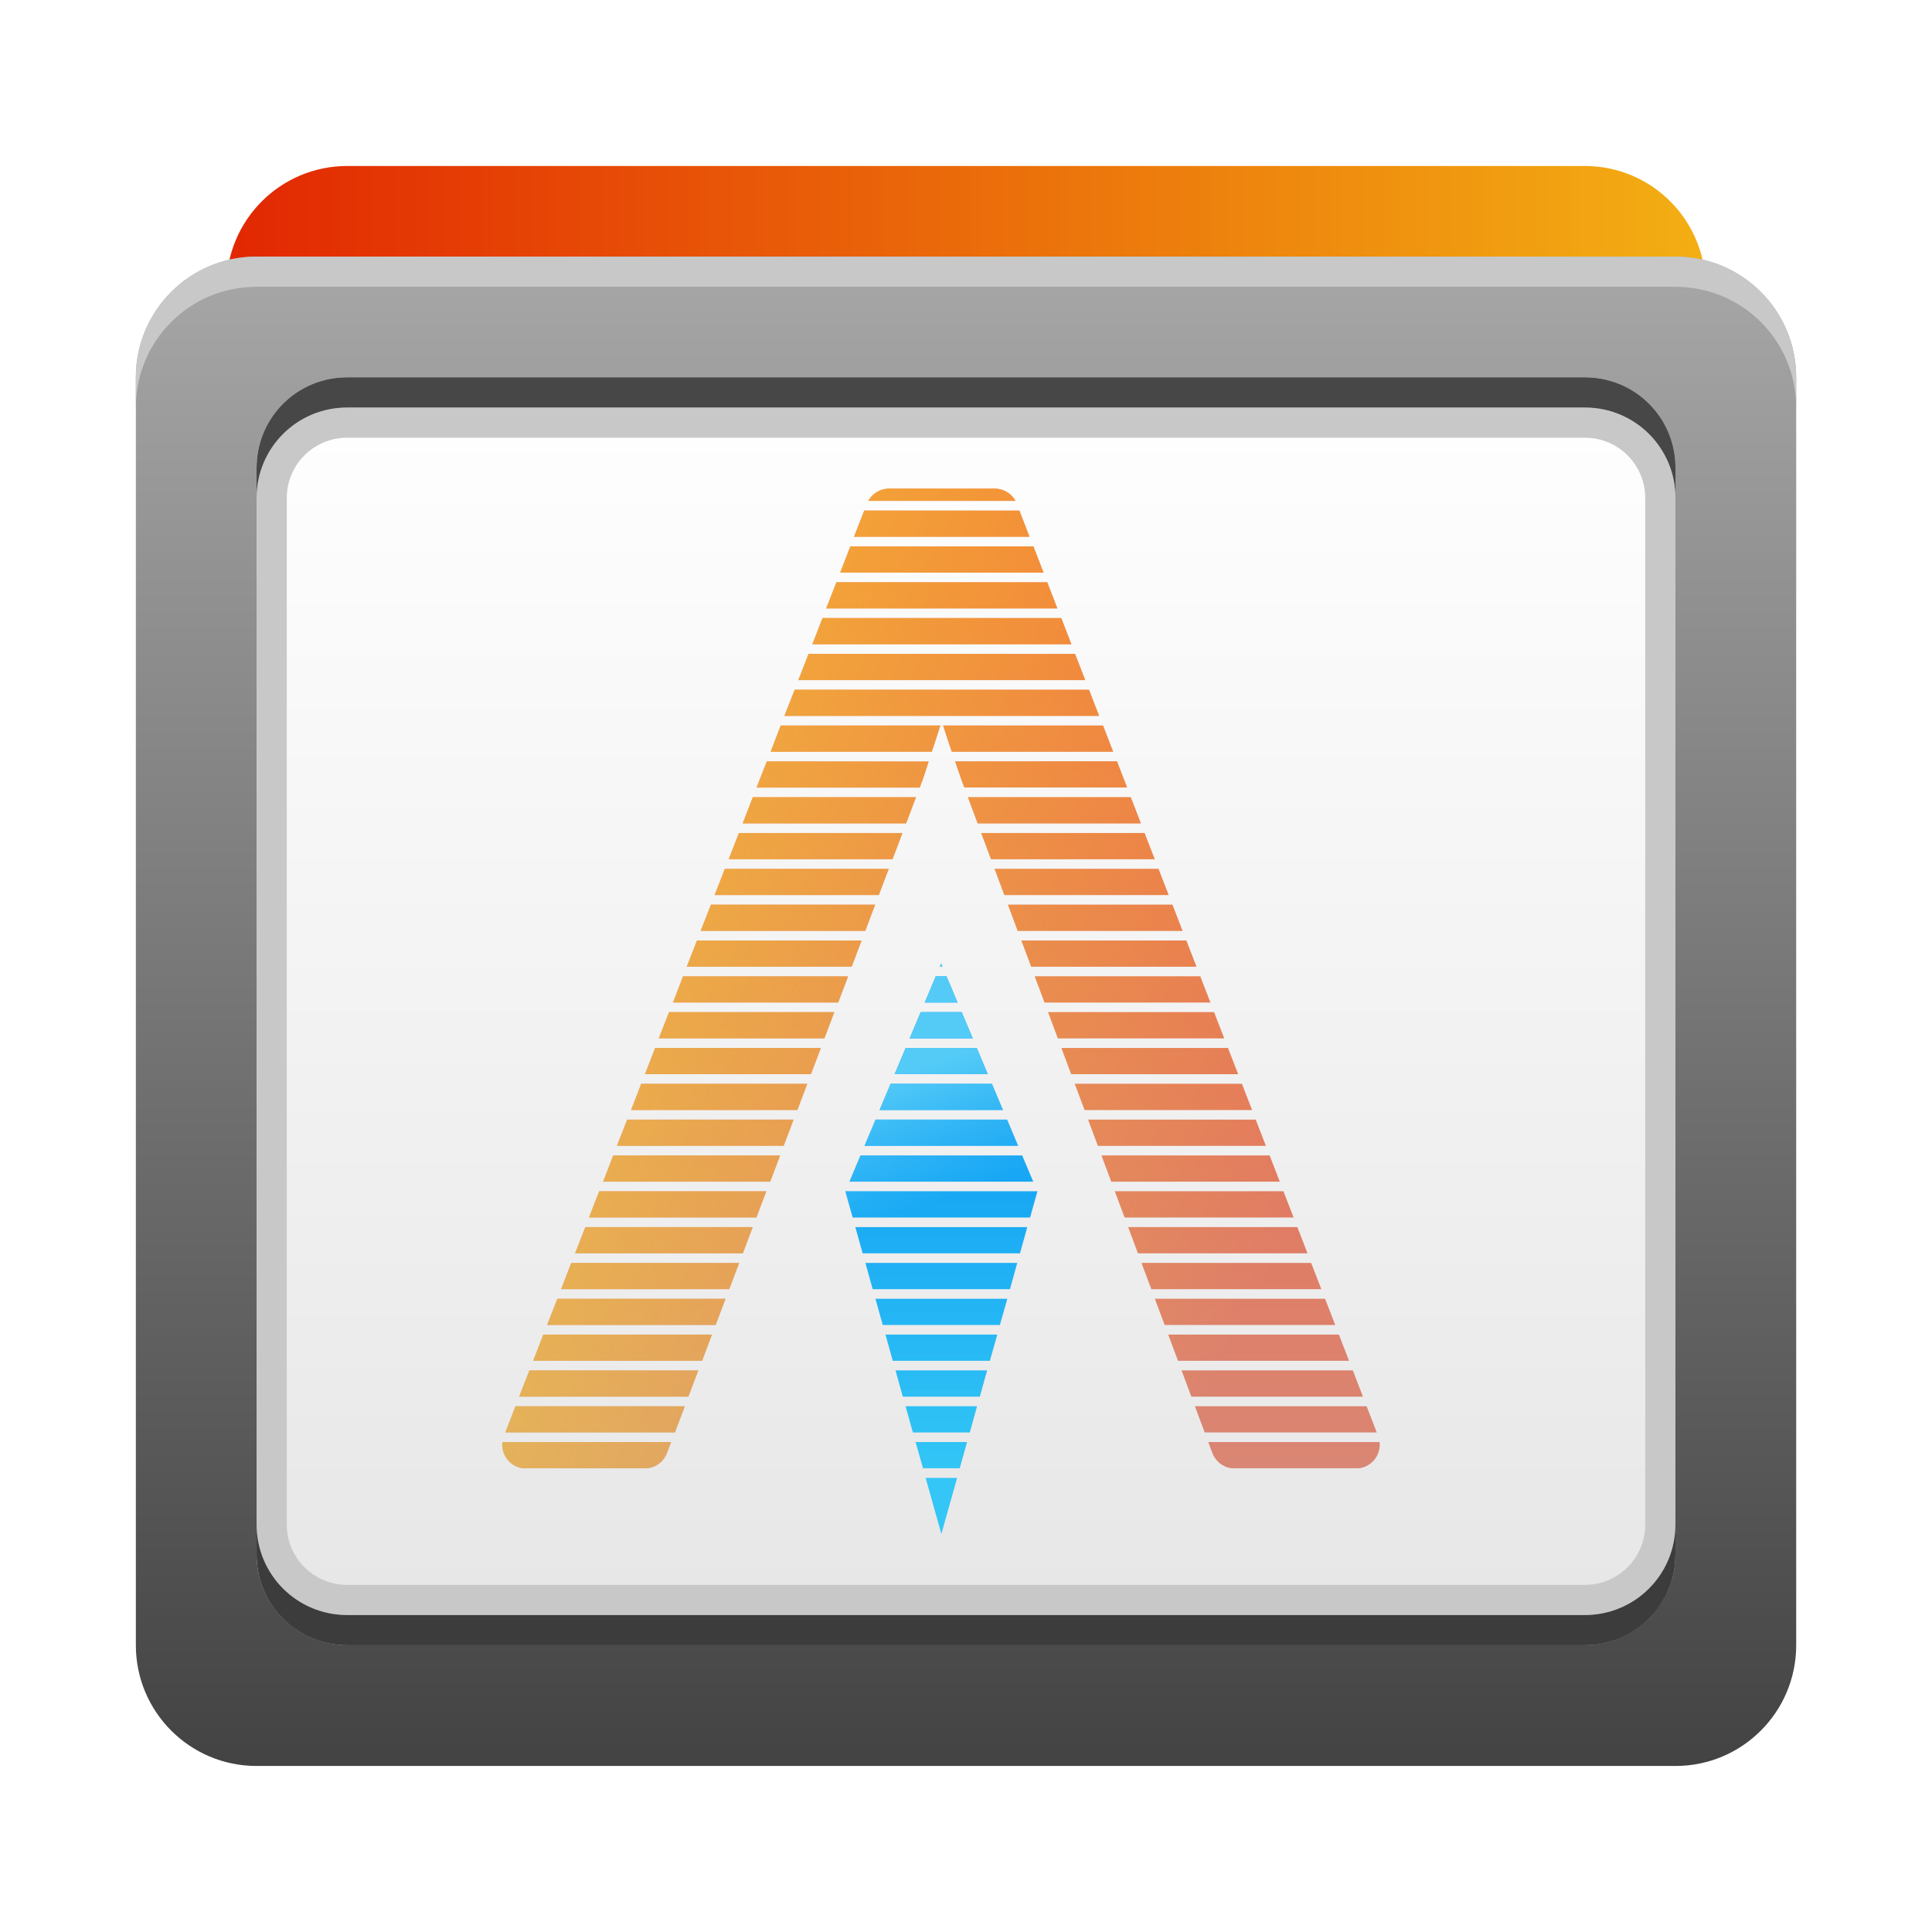
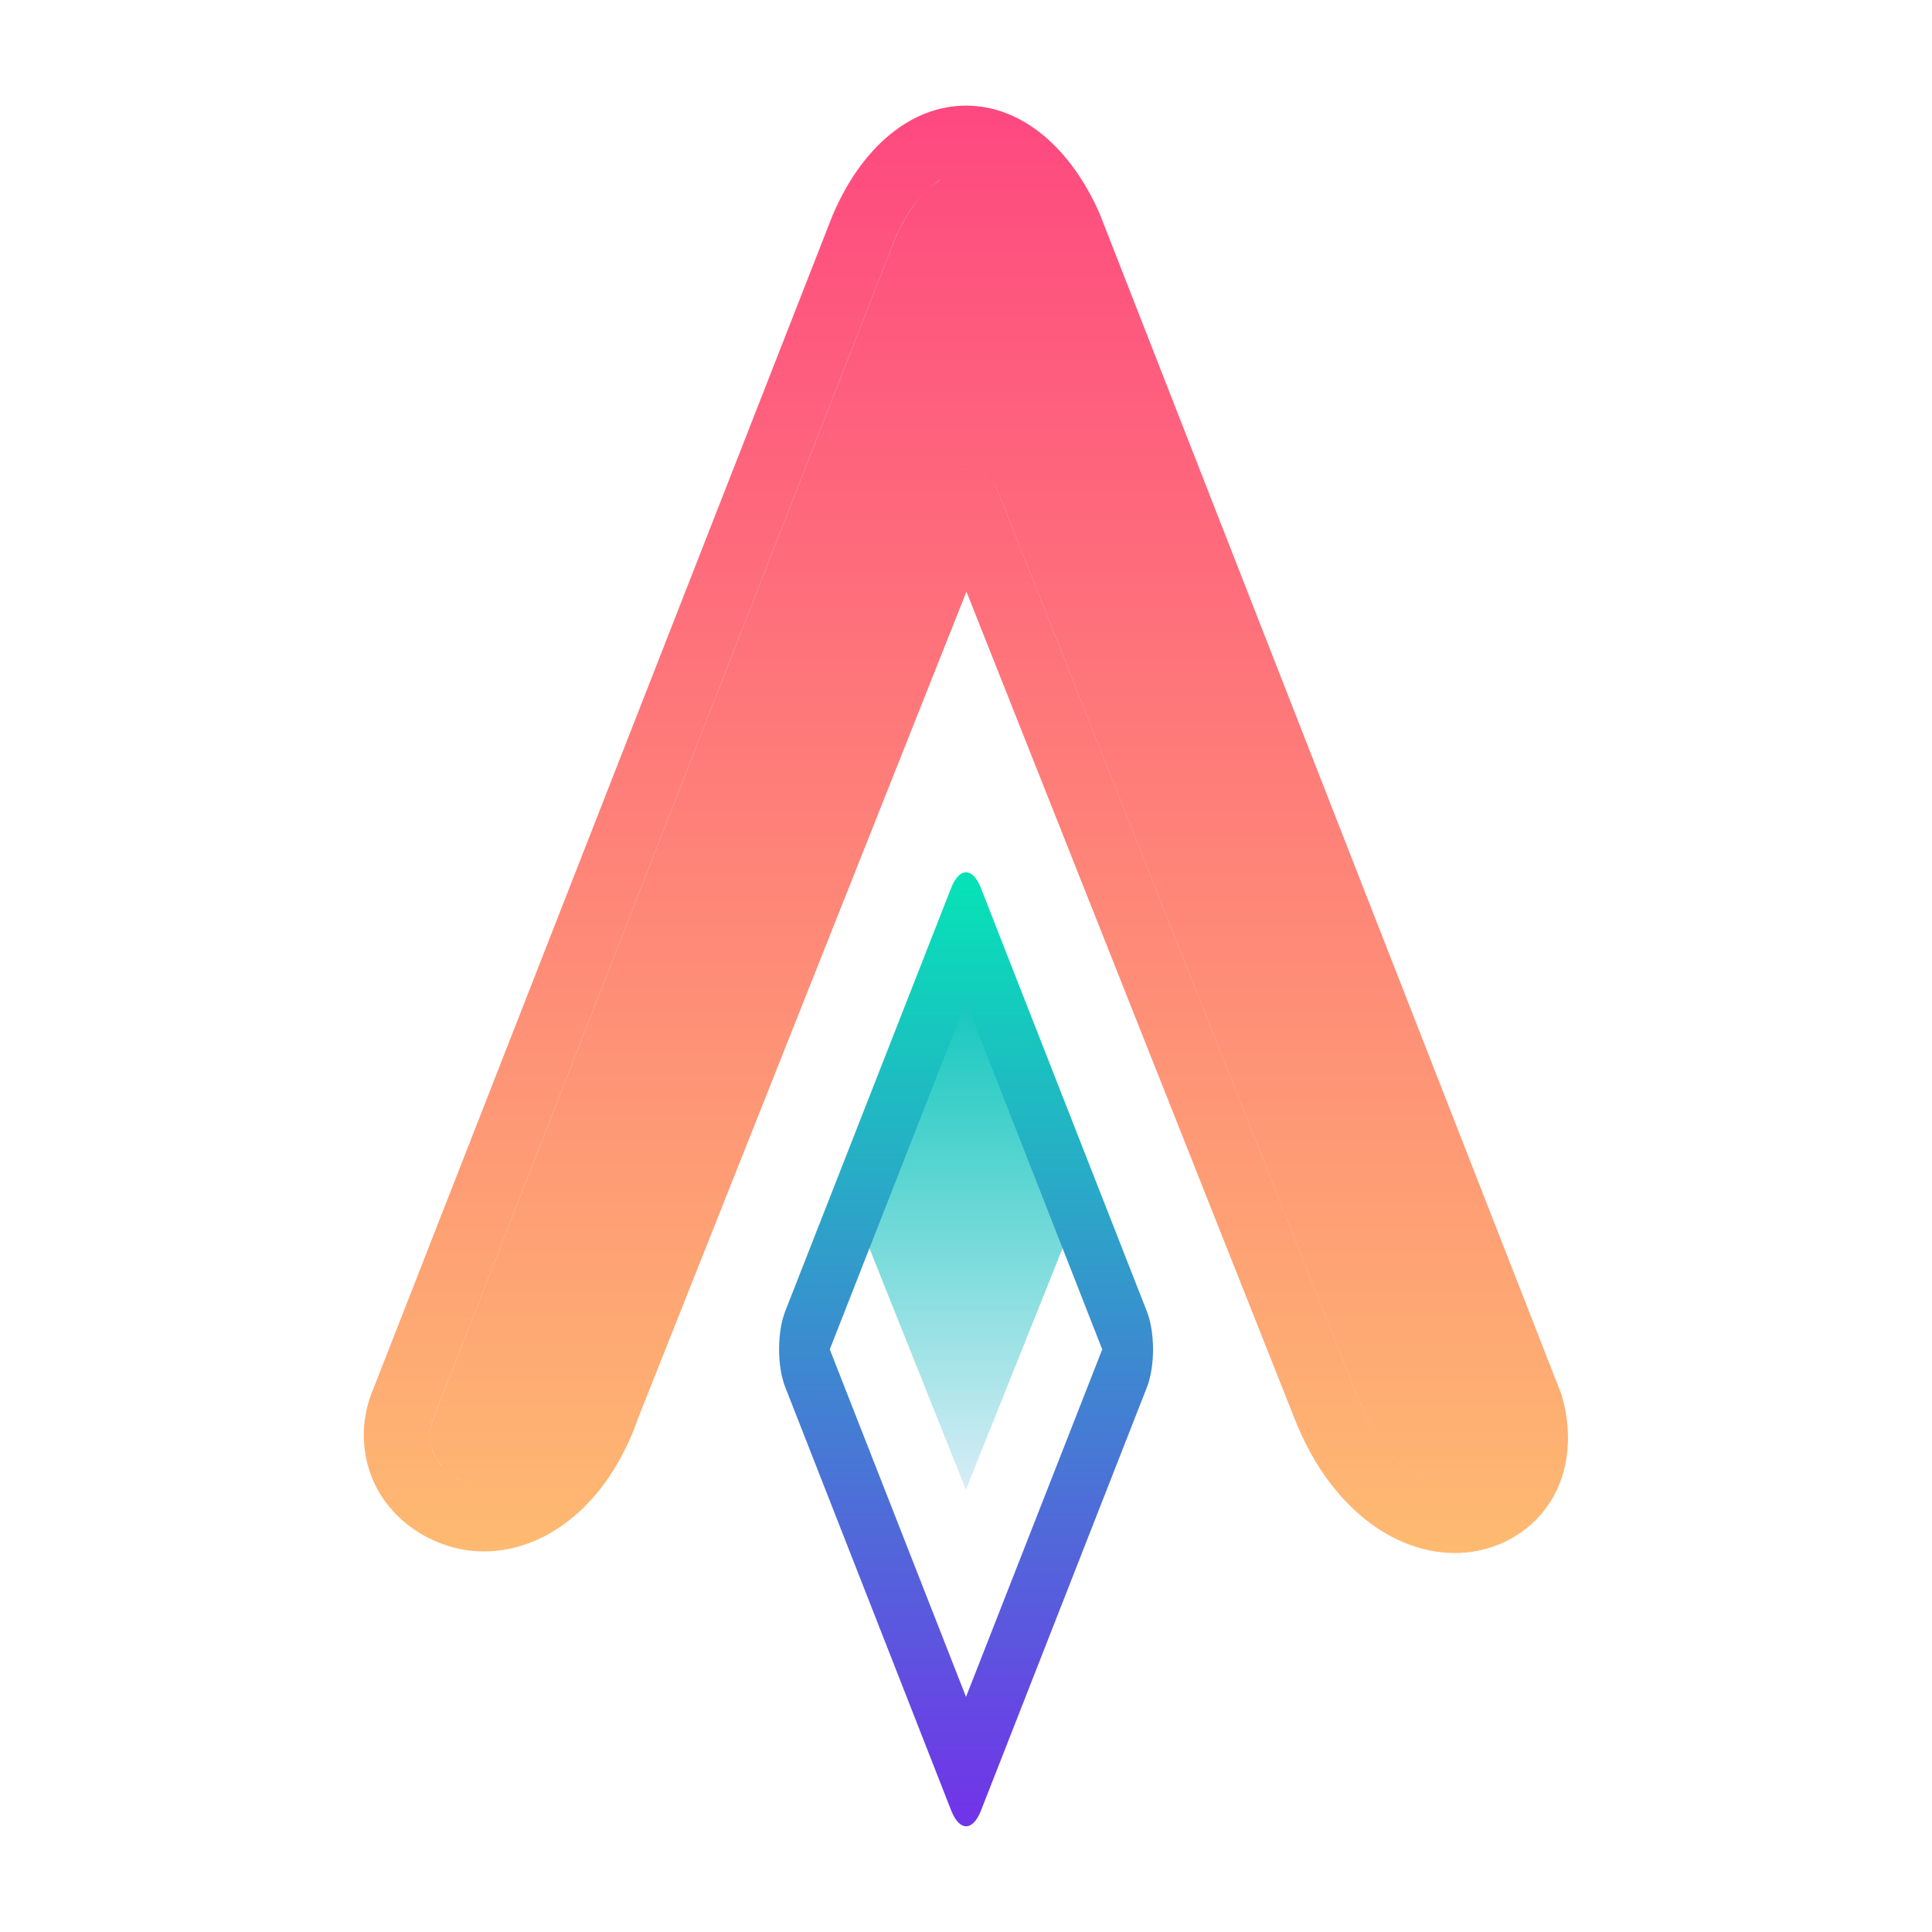
- <svg xmlns="http://www.w3.org/2000/svg" width="64" height="64" version="1.1" viewBox="0 0 16.933 16.933">
-   <defs>
-     <linearGradient id="linearGradient1058" x1="66.501" x2="66.501" y1="32.071" y2="105.31" gradientTransform="matrix(.11127 0 0 .11127 1.4271 1.2298)" gradientUnits="userSpaceOnUse">
-       <stop stop-color="#f35f38" offset="0" />
-       <stop stop-color="#d98775" offset="1" />
+ <svg xmlns="http://www.w3.org/2000/svg" xmlns:xlink="http://www.w3.org/1999/xlink" width="64" height="64" version="1.1" viewBox="0 0 16.933 16.933" id="svg71" xml:space="preserve">
+   <defs id="defs37">
+     <linearGradient id="linearGradient15646">
+       <stop style="stop-color:#16c8be;stop-opacity:1" offset="0" id="stop15642" />
+       <stop style="stop-color:#d7edf6;stop-opacity:1;" offset="1" id="stop15644" />
    </linearGradient>
-     <linearGradient id="linearGradient1060" x1="-17.133" x2="91.4" y1="34.298" y2="83.184" gradientTransform="matrix(.11127 0 0 .11127 1.2992 1.3725)" gradientUnits="userSpaceOnUse">
-       <stop stop-color="#f3f038" offset="0" />
-       <stop stop-color="#f3f038" stop-opacity="0" offset="1" />
+     <linearGradient id="linearGradient6934">
+       <stop style="stop-color:#07e1b7;stop-opacity:1" offset="0" id="stop6930" />
+       <stop style="stop-color:#7035e8;stop-opacity:1" offset="1" id="stop6932" />
    </linearGradient>
-     <linearGradient id="linearGradient1062" x1="17.035" x2="17.035" y1="20.053" y2="27.336" gradientTransform="matrix(.42057 0 0 .42057 1.2993 1.3725)" gradientUnits="userSpaceOnUse">
-       <stop stop-color="#12a1f4" offset="0" />
-       <stop stop-color="#2fc5f5" stop-opacity=".982" offset="1" />
+     <linearGradient id="linearGradient2878">
+       <stop style="stop-color:#fe4880;stop-opacity:1" offset="0" id="stop2874" />
+       <stop style="stop-color:#feba71;stop-opacity:1" offset="1" id="stop2876" />
    </linearGradient>
-     <linearGradient id="linearGradient1064" x1="59.967" x2="63.122" y1="71.893" y2="81.853" gradientTransform="matrix(.11127 0 0 .11127 1.2993 1.3725)" gradientUnits="userSpaceOnUse">
-       <stop stop-color="#54cbf7" offset="0" />
-       <stop stop-color="#54cbf7" stop-opacity="0" offset="1" />
+     <linearGradient id="linearGradient1058" x1="66.501" x2="66.501" y1="32.071" y2="105.31" gradientTransform="matrix(0.11127,0,0,0.11127,1.4271,1.2298)" gradientUnits="userSpaceOnUse">
+       <stop stop-color="#f35f38" offset="0" id="stop2" />
+       <stop stop-color="#d98775" offset="1" id="stop4" />
    </linearGradient>
-     <linearGradient id="linearGradient1983" x1="-13.253" x2="-13.253" y1="-.794" y2="12.435" gradientTransform="matrix(.91664 0 0 1 21.937 2.6458)" gradientUnits="userSpaceOnUse">
-       <stop stop-color="#a7a7a7" offset="0" />
-       <stop stop-color="#434343" offset="1" />
+     <linearGradient id="linearGradient1060" x1="-17.133" x2="91.4" y1="34.298" y2="83.184" gradientTransform="matrix(0.11127,0,0,0.11127,1.2992,1.3725)" gradientUnits="userSpaceOnUse">
+       <stop stop-color="#f3f038" offset="0" id="stop7" />
+       <stop stop-color="#f3f038" stop-opacity="0" offset="1" id="stop9" />
    </linearGradient>
-     <linearGradient id="linearGradient15455" x1="-13.253" x2="-13.253" y1="-.794" y2="12.435" gradientTransform="matrix(.78331 0 0 .84002 19.997 3.5771)" gradientUnits="userSpaceOnUse">
-       <stop stop-color="#fff" offset="0" />
-       <stop stop-color="#e6e6e6" offset="1" />
+     <linearGradient id="linearGradient1062" x1="17.035" x2="17.035" y1="20.053" y2="27.336" gradientTransform="matrix(0.42057,0,0,0.42057,1.2993,1.3725)" gradientUnits="userSpaceOnUse">
+       <stop stop-color="#12a1f4" offset="0" id="stop12" />
+       <stop stop-color="#2fc5f5" stop-opacity=".982" offset="1" id="stop14" />
    </linearGradient>
-     <linearGradient id="linearGradient41603" x1="2.117" x2="15.081" y1="7.408" y2="7.408" gradientTransform="translate(0 .26458)" gradientUnits="userSpaceOnUse">
-       <stop stop-color="#e22702" offset="0" />
-       <stop stop-color="#f3af13" offset="1" />
+     <linearGradient id="linearGradient1064" x1="59.967" x2="63.122" y1="71.893" y2="81.853" gradientTransform="matrix(0.11127,0,0,0.11127,1.2993,1.3725)" gradientUnits="userSpaceOnUse">
+       <stop stop-color="#54cbf7" offset="0" id="stop17" />
+       <stop stop-color="#54cbf7" stop-opacity="0" offset="1" id="stop19" />
    </linearGradient>
+     <linearGradient id="linearGradient1983" x1="-13.253" x2="-13.253" y1="-.794" y2="12.435" gradientTransform="matrix(0.91664,0,0,1,21.937,2.6458)" gradientUnits="userSpaceOnUse">
+       <stop stop-color="#a7a7a7" offset="0" id="stop22" />
+       <stop stop-color="#434343" offset="1" id="stop24" />
+     </linearGradient>
+     <linearGradient id="linearGradient15455" x1="-13.253" x2="-13.253" y1="-.794" y2="12.435" gradientTransform="matrix(0.78331,0,0,0.84002,19.997,3.5771)" gradientUnits="userSpaceOnUse">
+       <stop stop-color="#fff" offset="0" id="stop27" />
+       <stop stop-color="#e6e6e6" offset="1" id="stop29" />
+     </linearGradient>
+     <linearGradient id="linearGradient41603" x1="2.117" x2="15.081" y1="7.408" y2="7.408" gradientTransform="translate(0,0.26458)" gradientUnits="userSpaceOnUse">
+       <stop stop-color="#e22702" offset="0" id="stop32" />
+       <stop stop-color="#f3af13" offset="1" id="stop34" />
+     </linearGradient>
+     <linearGradient xlink:href="#linearGradient6934" id="linearGradient6936" x1="24.596" y1="1.074" x2="28.547" y2="5.025" gradientUnits="userSpaceOnUse" />
+     <linearGradient xlink:href="#linearGradient15646" id="linearGradient15502" x1="8.466" y1="24.808" x2="8.466" y2="28.696" gradientUnits="userSpaceOnUse" />
+     <linearGradient xlink:href="#linearGradient2878" id="linearGradient19690" x1="8.57" y1="17.67" x2="8.57" y2="29.201" gradientUnits="userSpaceOnUse" />
  </defs>
-   <g transform="translate(-.13229 .39687)">
-     <g>
-       <rect x="2.117" y="1.058" width="12.964" height="13.229" ry="1.058" fill="url(#linearGradient41603)" stroke-width=".904" />
-       <rect x="1.323" y="1.852" width="14.552" height="13.229" ry="1.058" fill="url(#linearGradient1983)" stroke-width=".957" />
-       <rect x="2.381" y="2.91" width="12.435" height="11.112" ry=".794" fill="url(#linearGradient15455)" stroke-width=".811" />
-     </g>
-     <g transform="translate(0 -.35402)">
-       <path d="m7.926 4.239a0.21 0.21 0 0 0-0.184 0.108h1.291a0.21 0.21 0 0 0-0.184-0.108zm-0.219 0.193-0.09 0.23h1.539l-0.089-0.23zm-0.122 0.314-0.089 0.23h1.783l-0.089-0.23zm-0.122 0.314-0.09 0.23h2.027l-0.089-0.23zm-0.122 0.314-0.089 0.23h2.271l-0.089-0.23zm-0.122 0.314-0.09 0.23h2.515l-0.089-0.23zm-0.122 0.314-0.09 0.23h2.759l-0.089-0.23zm-0.122 0.314-0.089 0.23h1.413c0.025-0.076 0.046-0.137 0.075-0.23zm1.423 0c0.016 0.05 0.032 0.1 0.048 0.148 0.013 0.039 0.017 0.049 0.028 0.082h1.415l-0.089-0.23zm-1.545 0.314-0.09 0.23h1.43l0.022-0.057a0.21 0.21 0 0 0 0.002-0.004c0.015-0.042 0.038-0.117 0.055-0.168zm1.65 0c0.02 0.057 0.046 0.137 0.059 0.171l0.022 0.058h1.427l-0.089-0.23zm-1.773 0.314-0.089 0.23h1.433l0.087-0.23zm1.885 0 0.086 0.23h1.431l-0.089-0.23zm-2.007 0.314-0.089 0.23h1.436l0.087-0.23zm2.124 0 0.086 0.23h1.435l-0.089-0.23zm-2.247 0.314-0.09 0.23h1.44l0.087-0.23zm2.364 0 0.086 0.23h1.44l-0.089-0.23zm-2.486 0.314-0.09 0.23h1.443l0.087-0.23zm2.603 0 0.086 0.23h1.445l-0.089-0.23zm-2.725 0.314-0.09 0.23h1.446l0.087-0.23zm2.843 0 0.086 0.23h1.449l-0.089-0.23zm-2.965 0.314-0.089 0.23h1.449l0.087-0.23zm3.082 0 0.086 0.23h1.454l-0.089-0.23zm-3.205 0.314-0.09 0.23h1.452l0.087-0.23zm3.322 0 0.086 0.23h1.458l-0.089-0.23zm-3.444 0.314-0.089 0.23h1.455l0.087-0.23zm3.561 0 0.086 0.23h1.463l-0.089-0.23zm-3.683 0.314-0.089 0.23h1.458l0.087-0.23zm3.8 0 0.086 0.23h1.468l-0.089-0.23zm-3.923 0.314-0.09 0.23h1.462l0.087-0.23zm4.04 0 0.086 0.23h1.472l-0.089-0.23zm-4.162 0.314-0.089 0.23h1.465l0.087-0.23zm4.279 0 0.086 0.23h1.477l-0.089-0.23zm-4.402 0.314-0.09 0.23h1.468l0.087-0.23zm4.519 0 0.086 0.23h1.481l-0.089-0.23zm-4.641 0.314-0.09 0.23h1.471l0.087-0.23zm4.758 0 0.086 0.23h1.486l-0.089-0.23zm-4.881 0.314-0.089 0.23h1.474l0.087-0.23zm4.998 0 0.086 0.23h1.49l-0.089-0.23zm-5.12 0.314-0.09 0.23h1.478l0.087-0.23zm5.237 0 0.086 0.23h1.495l-0.089-0.23zm-5.36 0.314-0.089 0.23h1.481l0.087-0.23zm5.477 0 0.086 0.23h1.499l-0.089-0.23zm-5.599 0.314-0.09 0.23h1.484l0.087-0.23zm5.716 0 0.086 0.23h1.504l-0.089-0.23zm-5.838 0.314-0.089 0.23h1.487l0.087-0.23zm5.955 0 0.086 0.23h1.508l-0.089-0.23zm-6.07 0.314a0.21 0.21 0 0 0 0.177 0.23h1.1a0.21 0.21 0 0 0 0.166-0.133l0.037-0.097zm6.187 0 0.036 0.096a0.21 0.21 0 0 0 0.166 0.134h1.122a0.21 0.21 0 0 0 0.178-0.23z" fill="url(#linearGradient1058)" stroke-width=".111" />
-       <path d="m7.926 4.239a0.21 0.21 0 0 0-0.184 0.108h1.291a0.21 0.21 0 0 0-0.184-0.108zm-0.219 0.193-0.09 0.23h1.539l-0.089-0.23zm-0.122 0.314-0.089 0.23h1.783l-0.089-0.23zm-0.122 0.314-0.09 0.23h2.027l-0.089-0.23zm-0.122 0.314-0.089 0.23h2.271l-0.089-0.23zm-0.122 0.314-0.09 0.23h2.515l-0.089-0.23zm-0.122 0.314-0.09 0.23h2.759l-0.089-0.23zm-0.122 0.314-0.089 0.23h1.413c0.025-0.076 0.046-0.137 0.075-0.23zm1.423 0c0.016 0.05 0.032 0.1 0.048 0.148 0.013 0.039 0.017 0.049 0.028 0.082h1.415l-0.089-0.23zm-1.545 0.314-0.09 0.23h1.43l0.022-0.057a0.21 0.21 0 0 0 0.002-0.004c0.015-0.042 0.038-0.117 0.055-0.168zm1.65 0c0.02 0.057 0.046 0.137 0.059 0.171l0.022 0.058h1.427l-0.089-0.23zm-1.773 0.314-0.089 0.23h1.433l0.087-0.23zm1.885 0 0.086 0.23h1.431l-0.089-0.23zm-2.007 0.314-0.089 0.23h1.436l0.087-0.23zm2.124 0 0.086 0.23h1.435l-0.089-0.23zm-2.247 0.314-0.09 0.23h1.44l0.087-0.23zm2.364 0 0.086 0.23h1.44l-0.089-0.23zm-2.486 0.314-0.09 0.23h1.443l0.087-0.23zm2.603 0 0.086 0.23h1.445l-0.089-0.23zm-2.725 0.314-0.09 0.23h1.446l0.087-0.23zm2.843 0 0.086 0.23h1.449l-0.089-0.23zm-2.965 0.314-0.089 0.23h1.449l0.087-0.23zm3.082 0 0.086 0.23h1.454l-0.089-0.23zm-3.205 0.314-0.09 0.23h1.452l0.087-0.23zm3.322 0 0.086 0.23h1.458l-0.089-0.23zm-3.444 0.314-0.089 0.23h1.455l0.087-0.23zm3.561 0 0.086 0.23h1.463l-0.089-0.23zm-3.683 0.314-0.089 0.23h1.458l0.087-0.23zm3.8 0 0.086 0.23h1.468l-0.089-0.23zm-3.923 0.314-0.09 0.23h1.462l0.087-0.23zm4.04 0 0.086 0.23h1.472l-0.089-0.23zm-4.162 0.314-0.089 0.23h1.465l0.087-0.23zm4.279 0 0.086 0.23h1.477l-0.089-0.23zm-4.402 0.314-0.09 0.23h1.468l0.087-0.23zm4.519 0 0.086 0.23h1.481l-0.089-0.23zm-4.641 0.314-0.09 0.23h1.471l0.087-0.23zm4.758 0 0.086 0.23h1.486l-0.089-0.23zm-4.881 0.314-0.089 0.23h1.474l0.087-0.23zm4.998 0 0.086 0.23h1.49l-0.089-0.23zm-5.12 0.314-0.09 0.23h1.478l0.087-0.23zm5.237 0 0.086 0.23h1.495l-0.089-0.23zm-5.36 0.314-0.089 0.23h1.481l0.087-0.23zm5.477 0 0.086 0.23h1.499l-0.089-0.23zm-5.599 0.314-0.09 0.23h1.484l0.087-0.23zm5.716 0 0.086 0.23h1.504l-0.089-0.23zm-5.838 0.314-0.089 0.23h1.487l0.087-0.23zm5.955 0 0.086 0.23h1.508l-0.089-0.23zm-6.07 0.314a0.21 0.21 0 0 0 0.177 0.23h1.1a0.21 0.21 0 0 0 0.166-0.133l0.037-0.097zm6.187 0 0.036 0.096a0.21 0.21 0 0 0 0.166 0.134h1.122a0.21 0.21 0 0 0 0.178-0.23z" fill="url(#linearGradient1060)" stroke-width=".111" />
-       <path d="m8.381 8.402-0.012 0.028h0.023zm-0.047 0.112-0.097 0.23h0.288l-0.097-0.23zm-0.132 0.314-0.097 0.23h0.553l-0.097-0.23zm-0.132 0.314-0.097 0.23h0.817l-0.097-0.23zm-0.132 0.314-0.097 0.23h1.082l-0.097-0.23zm-0.132 0.314-0.097 0.23h1.347l-0.097-0.23zm-0.132 0.314-0.097 0.23h1.611l-0.097-0.23zm-0.132 0.314-4.206e-4 0.001 0.064 0.229h1.555l0.064-0.229-4.205e-4 -0.001zm0.087 0.314 0.064 0.23h1.379l0.064-0.23zm0.088 0.314 0.064 0.23h1.203l0.064-0.23zm0.088 0.314 0.064 0.23h1.027l0.065-0.23zm0.088 0.314 0.064 0.23h0.851l0.065-0.23zm0.088 0.314 0.064 0.23h0.675l0.064-0.23zm0.088 0.314 0.064 0.23h0.499l0.064-0.23zm0.088 0.314 0.065 0.23h0.322l0.064-0.23zm0.088 0.314 0.138 0.491 0.138-0.491z" fill="url(#linearGradient1062)" stroke-width=".421" />
-       <path d="m8.381 8.402-0.012 0.028h0.023zm-0.047 0.112-0.097 0.23h0.288l-0.097-0.23zm-0.132 0.314-0.097 0.23h0.553l-0.097-0.23zm-0.132 0.314-0.097 0.23h0.817l-0.097-0.23zm-0.132 0.314-0.097 0.23h1.082l-0.097-0.23zm-0.132 0.314-0.097 0.23h1.347l-0.097-0.23zm-0.132 0.314-0.097 0.23h1.611l-0.097-0.23zm-0.132 0.314-4.206e-4 0.001 0.064 0.229h1.555l0.064-0.229-4.205e-4 -0.001zm0.087 0.314 0.064 0.23h1.379l0.064-0.23zm0.088 0.314 0.064 0.23h1.203l0.064-0.23zm0.088 0.314 0.064 0.23h1.027l0.065-0.23zm0.088 0.314 0.064 0.23h0.851l0.065-0.23zm0.088 0.314 0.064 0.23h0.675l0.064-0.23zm0.088 0.314 0.064 0.23h0.499l0.064-0.23zm0.088 0.314 0.065 0.23h0.322l0.064-0.23zm0.088 0.314 0.138 0.491 0.138-0.491z" fill="url(#linearGradient1064)" stroke-width=".421" />
-     </g>
-     <g>
-       <path transform="scale(.26458)" d="m12 12c-1.662 0-3 1.338-3 3v34c0 1.662 1.338 3 3 3h41c1.662 0 3-1.338 3-3v-34c0-1.662-1.338-3-3-3zm0 1h41c1.108 0 2 0.892 2 2v34c0 1.108-0.892 2-2 2h-41c-1.108 0-2-0.892-2-2v-34c0-1.108 0.892-2 2-2z" fill="#c8c8c8" />
-       <path transform="scale(.26458)" d="m9 49v1c0 1.662 1.338 3 3 3h41c1.662 0 3-1.338 3-3v-1c0 1.662-1.338 3-3 3h-41c-1.662 0-3-1.338-3-3z" fill="#3c3c3c" />
-       <path d="m2.381 3.969v-0.265c0-0.44 0.354-0.794 0.794-0.794h10.848c0.44 0 0.794 0.354 0.794 0.794v0.265c0-0.44-0.354-0.794-0.794-0.794h-10.848c-0.44 0-0.794 0.354-0.794 0.794z" fill="#484747" stroke-width=".265" />
-       <path transform="scale(.26458)" d="m9 7c-2.216 0-4 1.784-4 4v1c0-2.216 1.784-4 4-4h47c2.216 0 4 1.784 4 4v-1c0-2.216-1.784-4-4-4z" fill="#c8c8c8" />
-     </g>
+   <path d="m -17.558,18.628 -3.678,9.399 c -0.313,0.837 1.111,1.513 1.635,0 l 2.861,-7.203 2.861,7.203 c 0.553,1.417 1.914,0.989 1.635,0 l -3.678,-9.399 c -0.41,-0.932 -1.233,-0.932 -1.635,0 z" style="clip-rule:evenodd;fill:none;fill-rule:evenodd;stroke:#000000;stroke-width:0.529;stroke-linecap:round;stroke-linejoin:round;stroke-dasharray:none;stroke-opacity:1;paint-order:normal;enable-background:new" id="path606" />
+   <g id="g19696" transform="matrix(1.099593,0,0,1.099593,-0.843211,-18.49742)">
+     <path id="rect19675" style="fill:url(#linearGradient19690);fill-opacity:1;fill-rule:evenodd;stroke:none;stroke-width:0.529;stroke-linecap:round;stroke-linejoin:round;stroke-dasharray:none;stroke-opacity:1;paint-order:stroke fill markers" d="m 8.467,17.664 c -0.441,7.8e-5 -0.83,0.333 -1.057,0.859 a 0.265,0.265 0 0 0 -0.004,0.008 l -3.678,9.398 a 0.265,0.265 0 0 0 -0.002,0.004 c -0.105,0.282 -0.065,0.577 0.072,0.799 0.137,0.222 0.364,0.376 0.623,0.434 0.518,0.115 1.147,-0.215 1.437,-1.053 l 2.612,-6.575 2.613,6.586 c 0.307,0.784 0.896,1.141 1.414,1.067 0.259,-0.037 0.494,-0.183 0.633,-0.408 0.139,-0.225 0.174,-0.522 0.088,-0.828 a 0.265,0.265 0 0 0 -0.008,-0.025 L 9.534,18.531 a 0.265,0.265 0 0 0 -0.004,-0.01 C 9.298,17.996 8.908,17.664 8.467,17.664 Z m -0.21,0.593 c -0.012,0.007 -0.024,0.016 -0.036,0.025 -0.012,0.009 -0.025,0.018 -0.037,0.029 -0.012,0.011 -0.025,0.022 -0.037,0.034 -0.012,0.012 -0.025,0.025 -0.037,0.039 -0.012,0.014 -0.025,0.028 -0.037,0.044 -0.012,0.016 -0.024,0.032 -0.036,0.05 -0.012,0.017 -0.024,0.035 -0.036,0.055 -0.012,0.019 -0.024,0.04 -0.035,0.061 -0.012,0.021 -0.023,0.043 -0.035,0.067 -0.011,0.023 -0.022,0.048 -0.033,0.073 l -3.674,9.387 c -0.006,0.017 -0.012,0.034 -0.016,0.05 -0.004,0.016 -0.008,0.032 -0.01,0.047 -0.002,0.015 -0.003,0.03 -0.004,0.044 -2.74e-4,0.014 5.691e-4,0.028 0.002,0.042 0.002,0.014 0.004,0.027 0.007,0.04 0.003,0.013 0.007,0.026 0.012,0.038 0.005,0.013 0.01,0.025 0.016,0.037 0.006,0.012 0.012,0.024 0.02,0.036 0.007,0.012 0.016,0.023 0.024,0.034 0.009,0.011 0.017,0.022 0.027,0.033 -0.02,-0.021 -0.038,-0.043 -0.052,-0.067 -0.058,-0.093 -0.078,-0.197 -0.027,-0.334 l 3.674,-9.387 c 0.109,-0.254 0.237,-0.401 0.36,-0.475 z m 0.214,2.305 a 0.265,0.265 0 0 1 0.044,0.004 0.265,0.265 0 0 0 -0.088,0 0.265,0.265 0 0 1 0.044,-0.004 z m 0.044,0.004 a 0.265,0.265 0 0 1 0.084,0.03 0.265,0.265 0 0 0 -0.084,-0.03 z m -0.091,5.17e-4 a 0.265,0.265 0 0 0 -0.08,0.028 0.265,0.265 0 0 1 0.08,-0.028 z m 0.175,0.029 a 0.265,0.265 0 0 1 0.07,0.056 0.265,0.265 0 0 1 0.047,0.075 l 2.861,7.203 c 0.015,0.039 0.031,0.077 0.048,0.113 0.016,0.036 0.033,0.07 0.05,0.102 0.017,0.032 0.034,0.062 0.052,0.091 0.018,0.029 0.036,0.056 0.054,0.081 0.018,0.025 0.037,0.049 0.055,0.071 0.019,0.022 0.037,0.043 0.056,0.062 0.019,0.019 0.038,0.037 0.057,0.053 0.019,0.016 0.038,0.032 0.057,0.045 0.019,0.014 0.038,0.026 0.057,0.037 0.019,0.011 0.038,0.021 0.056,0.03 0.018,0.009 0.036,0.017 0.054,0.023 -0.2,-0.073 -0.428,-0.275 -0.597,-0.709 L 8.715,20.726 A 0.265,0.265 0 0 0 8.599,20.595 Z m -0.261,0.003 a 0.265,0.265 0 0 0 -0.06,0.048 0.265,0.265 0 0 1 0.06,-0.048 z m -0.072,0.061 a 0.265,0.265 0 0 0 -0.038,0.062 0.265,0.265 0 0 1 0.038,-0.062 z M 4.369,28.577 c 0.012,0.009 0.025,0.017 0.038,0.024 0.013,0.007 0.026,0.014 0.04,0.021 -0.028,-0.012 -0.054,-0.028 -0.078,-0.045 z m 0.079,0.045 c 0.014,0.006 0.029,0.012 0.043,0.017 -0.015,-0.005 -0.029,-0.01 -0.043,-0.017 z" />
+     <path d="M 8.466,24.75 7.65,26.655 8.466,28.696 9.283,26.655 Z" style="clip-rule:evenodd;fill:url(#linearGradient15502);fill-opacity:1;fill-rule:evenodd;stroke-width:0.395;paint-order:normal;enable-background:new" id="path6922" />
+     <path style="color:#000000;fill:url(#linearGradient6936);fill-opacity:1;fill-rule:evenodd;stroke-linecap:round;stroke-linejoin:round;paint-order:stroke fill markers" d="m 24.596,1.074 a 0.325,0.325 0 0 0 -0.324,0.324 v 3.625 a 0.325,0.325 0 0 0 0.324,0.324 h 3.625 a 0.325,0.325 0 0 0 0.326,-0.324 v -3.625 A 0.325,0.325 0 0 0 28.221,1.074 Z m 0.326,0.65 h 2.975 v 2.975 h -2.975 z" id="rect6918" transform="matrix(0.3649719,0.9310185,-0.3649719,0.9310185,0,0)" />
  </g>
+   <rect style="fill:none;fill-opacity:1;fill-rule:evenodd;stroke:#000000;stroke-width:0.65;stroke-linecap:round;stroke-linejoin:round;stroke-dasharray:none;stroke-opacity:1;paint-order:stroke fill markers" id="rect6924" width="3.624" height="3.624" x="-9.751" y="35.746" ry="0" transform="matrix(0.3649719,0.9310185,-0.3649719,0.9310185,0,0)" />
</svg>
